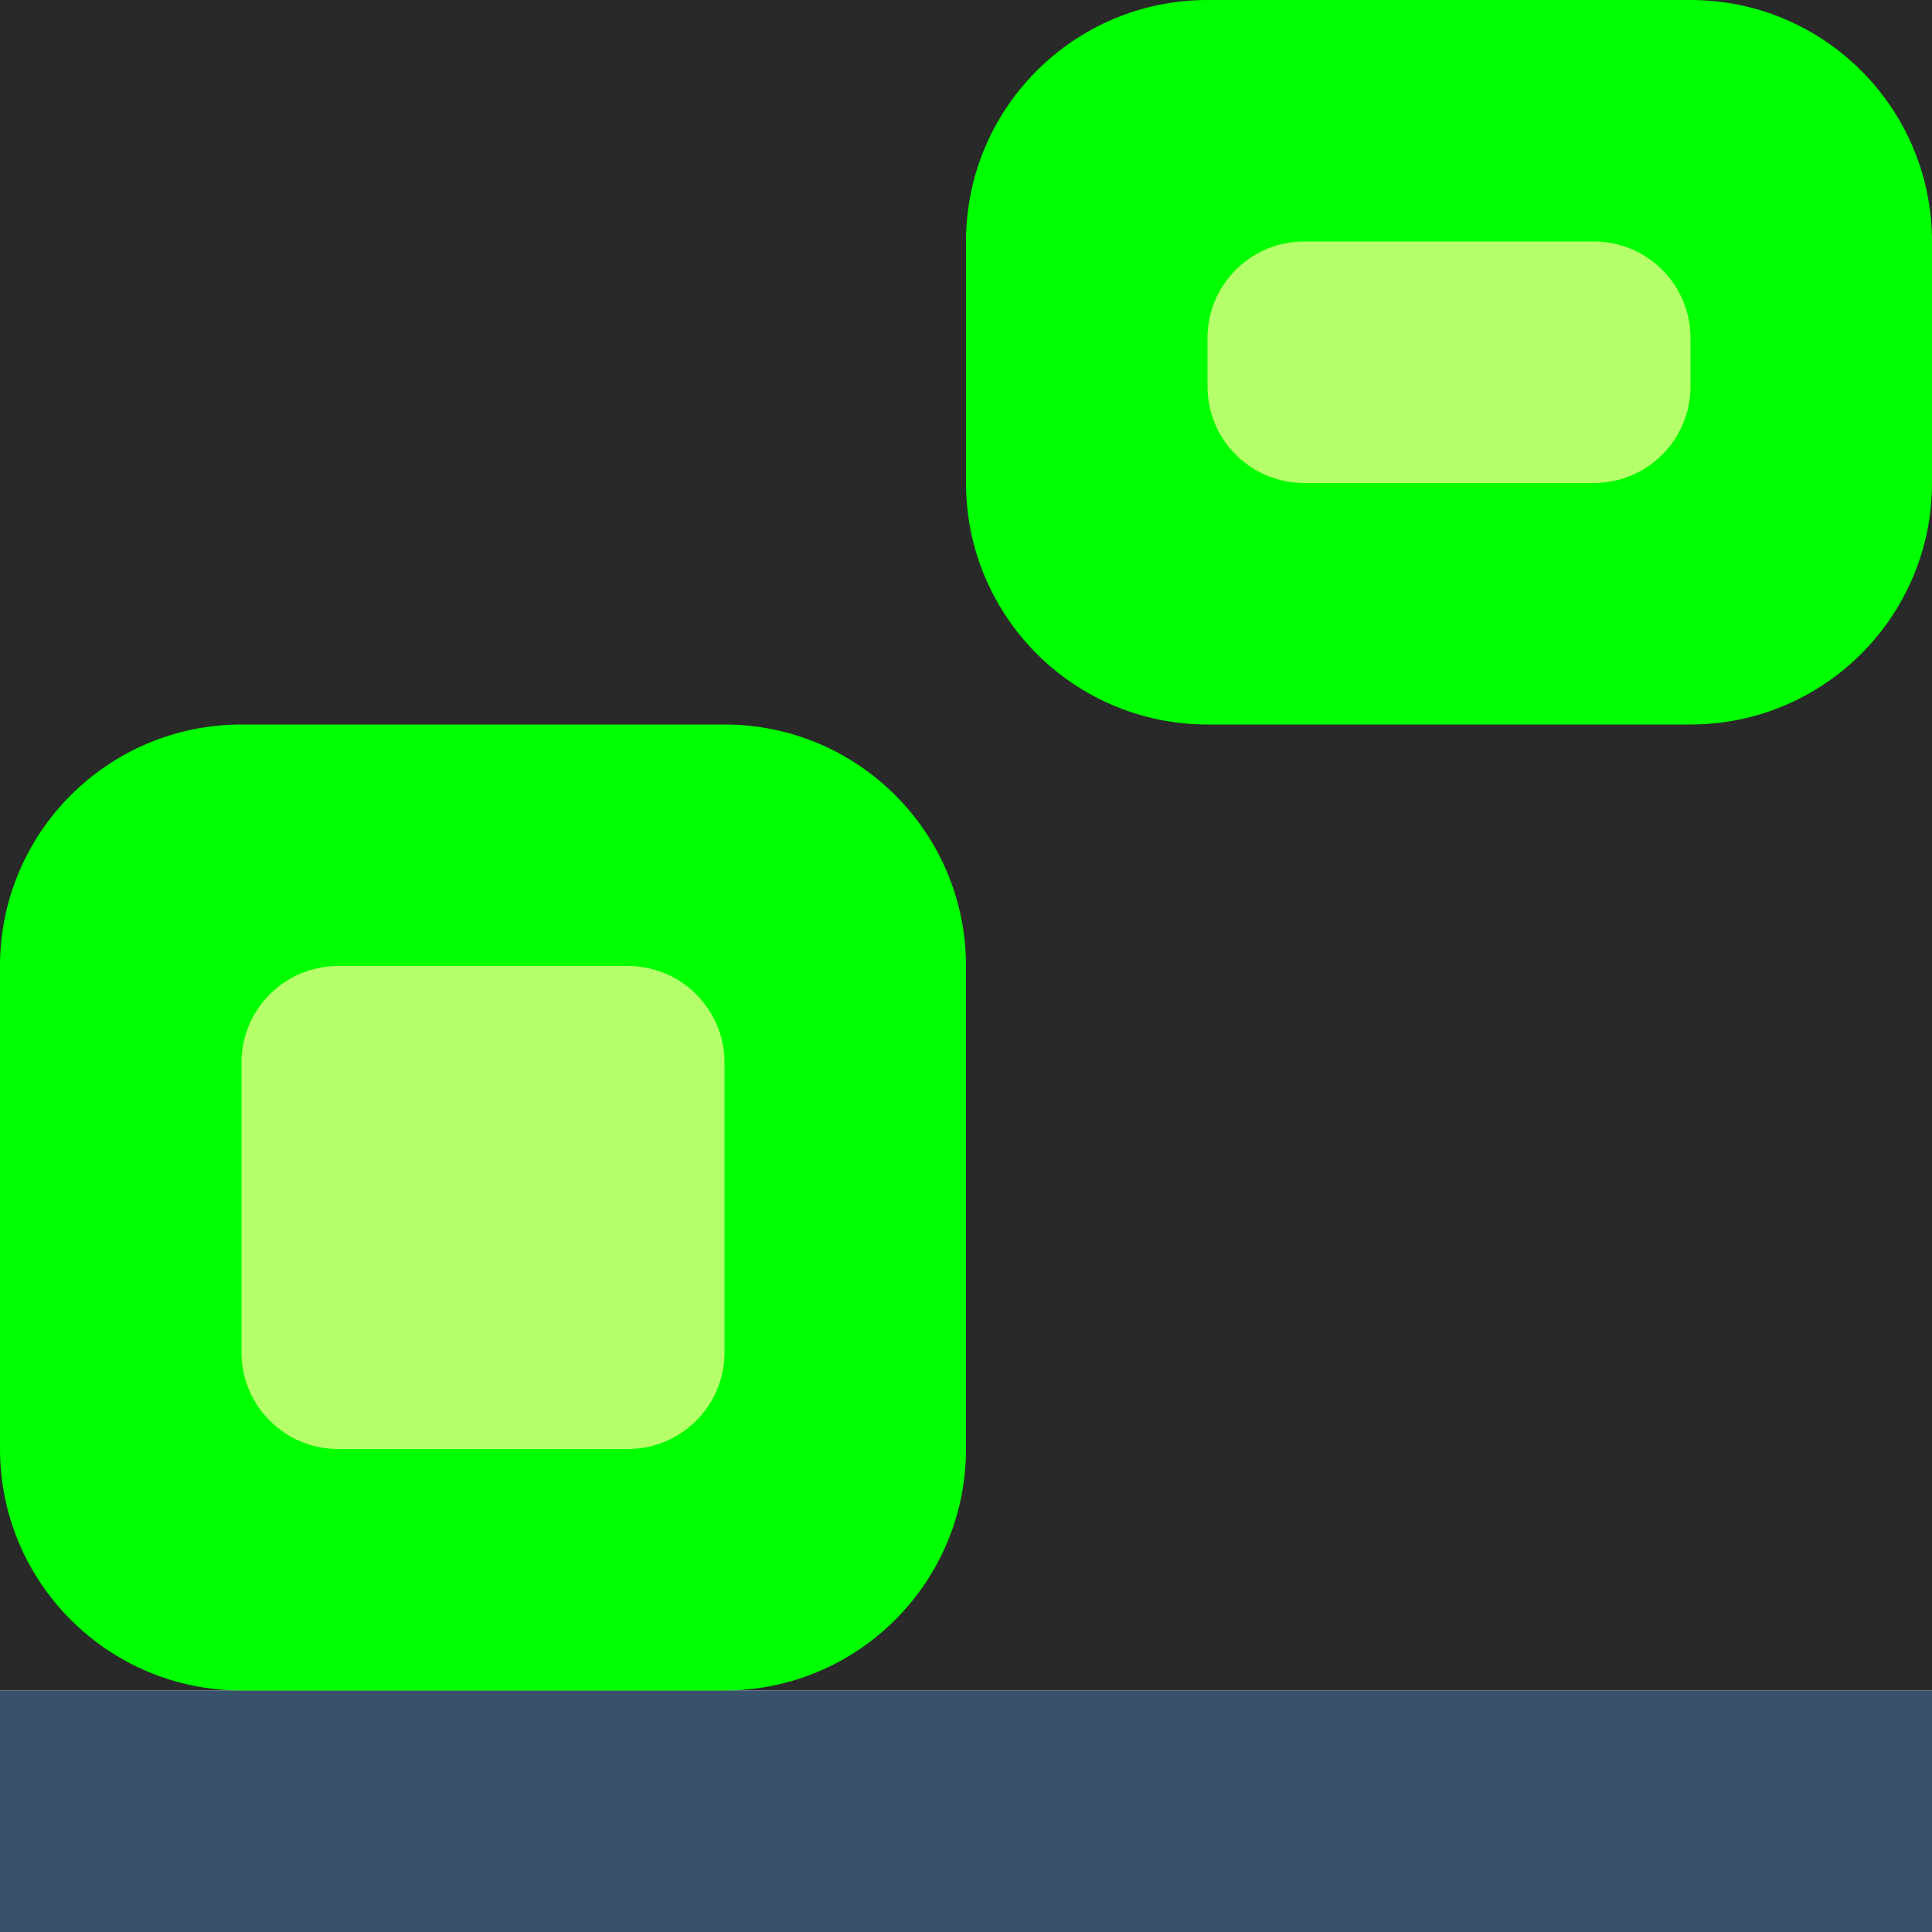
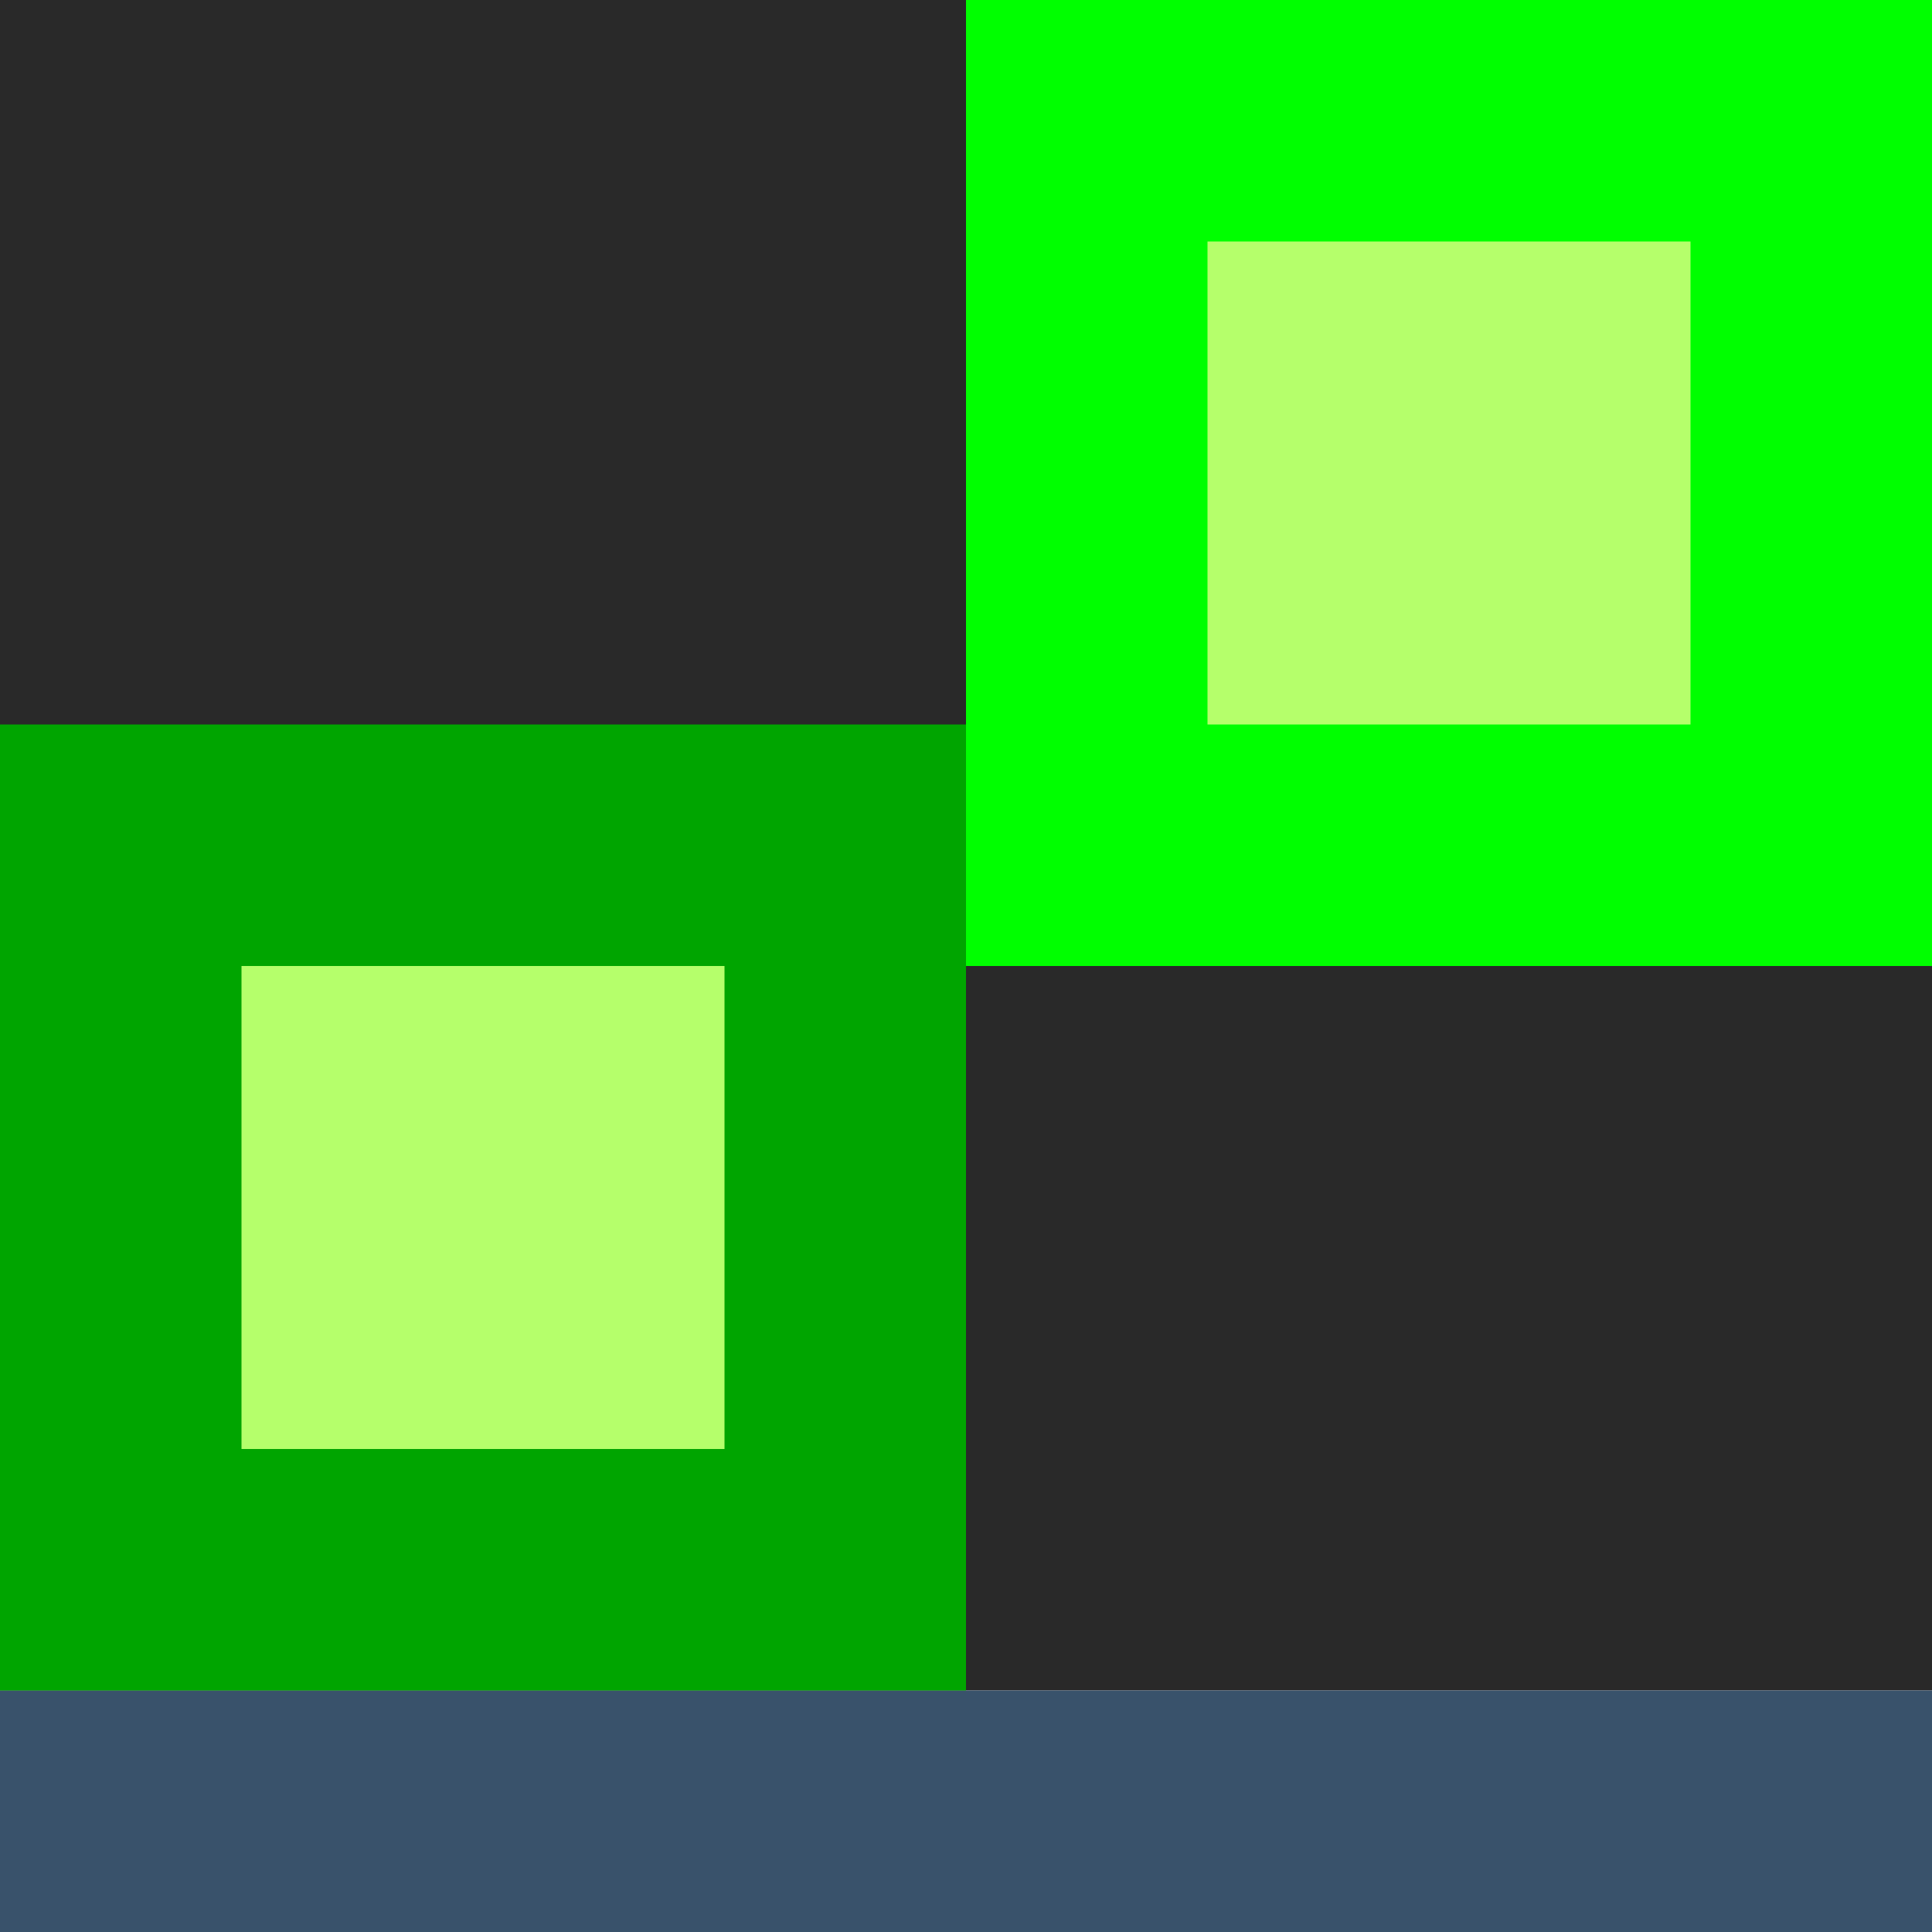
<svg xmlns="http://www.w3.org/2000/svg" width="64" height="64" viewBox="0 0 8 8">
  <rect x="0" y="0" width="8" height="7" fill="#292929" data-color="2" />
  <rect x="0" y="7" width="8" height="1" fill="#39526b" data-color="12" />
-   <path d="M4 1 A1 1 0 0 1 5 0 L7 0 A1 1 0 0 1 8 1 L8 2 A1 1 0 0 1 7 3 L5 3 A1 1 0 0 1 4 2 Z" fill-rule="evenodd" fill="#00ff00" data-color="3" />
-   <path d="M5 1.4 A0.4 0.4 0 0 1 5.4 1 L6.6 1 A0.4 0.4 0 0 1 7 1.4 L7 1.6 A0.4 0.4 0 0 1 6.6 2 L5.4 2 A0.4 0.4 0 0 1 5 1.6 Z" fill-rule="evenodd" fill="#b5ff6b" data-color="13" />
-   <path d="M0 4 A1 1 0 0 1 1 3 L3 3 A1 1 0 0 1 4 4 L4 6 A1 1 0 0 1 3 7 L1 7 A1 1 0 0 1 0 6 Z" fill-rule="evenodd" fill="#00ff00" data-color="11" />
-   <path d="M1 4.4 A0.4 0.4 0 0 1 1.4 4 L2.6 4 A0.4 0.4 0 0 1 3 4.4 L3 5.6 A0.4 0.4 0 0 1 2.6 6 L1.4 6 A0.4 0.4 0 0 1 1 5.6 Z" fill-rule="evenodd" fill="#b5ff6b" data-color="13" />
+   <rect x="4" y="0" width="4" height="4" fill="#00ff00" data-color="3" />
+   <rect x="5" y="1" width="2" height="2" fill="#b5ff6b" data-color="13" />
+   <rect x="0" y="3" width="4" height="4" fill="#00a500" data-color="11" />
+   <rect x="1" y="4" width="2" height="2" fill="#b5ff6b" data-color="13" />
</svg>
